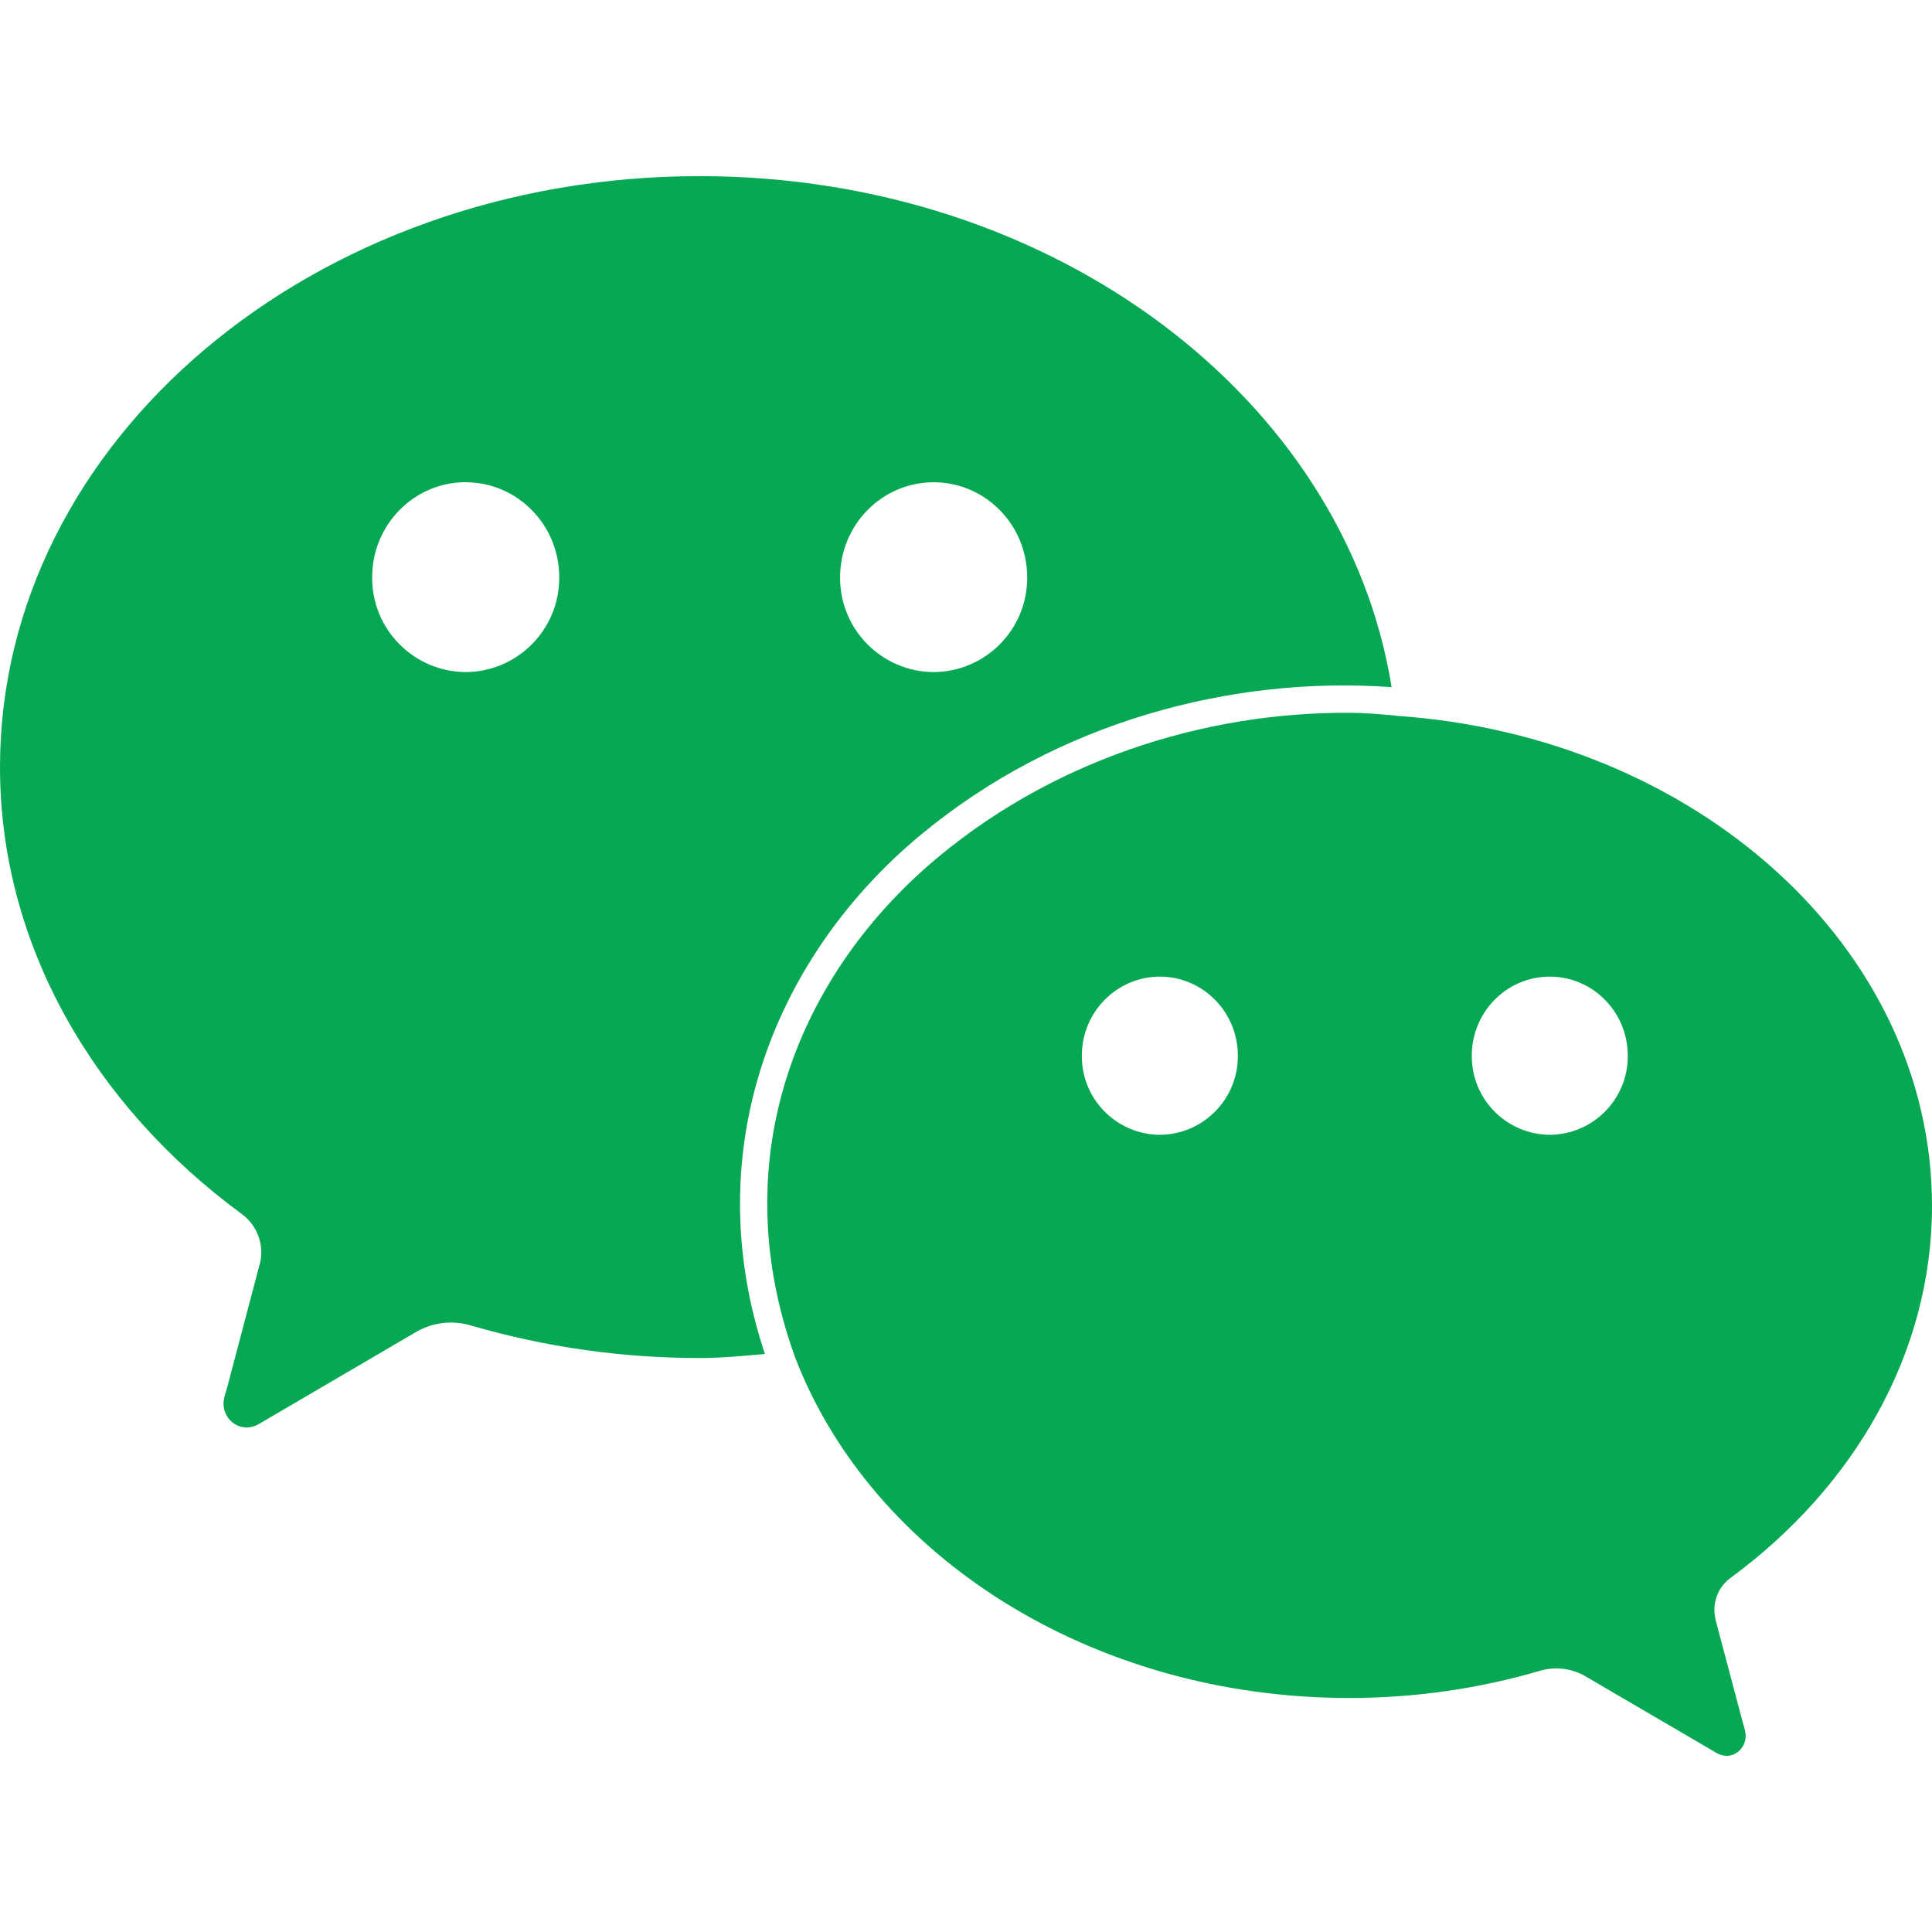
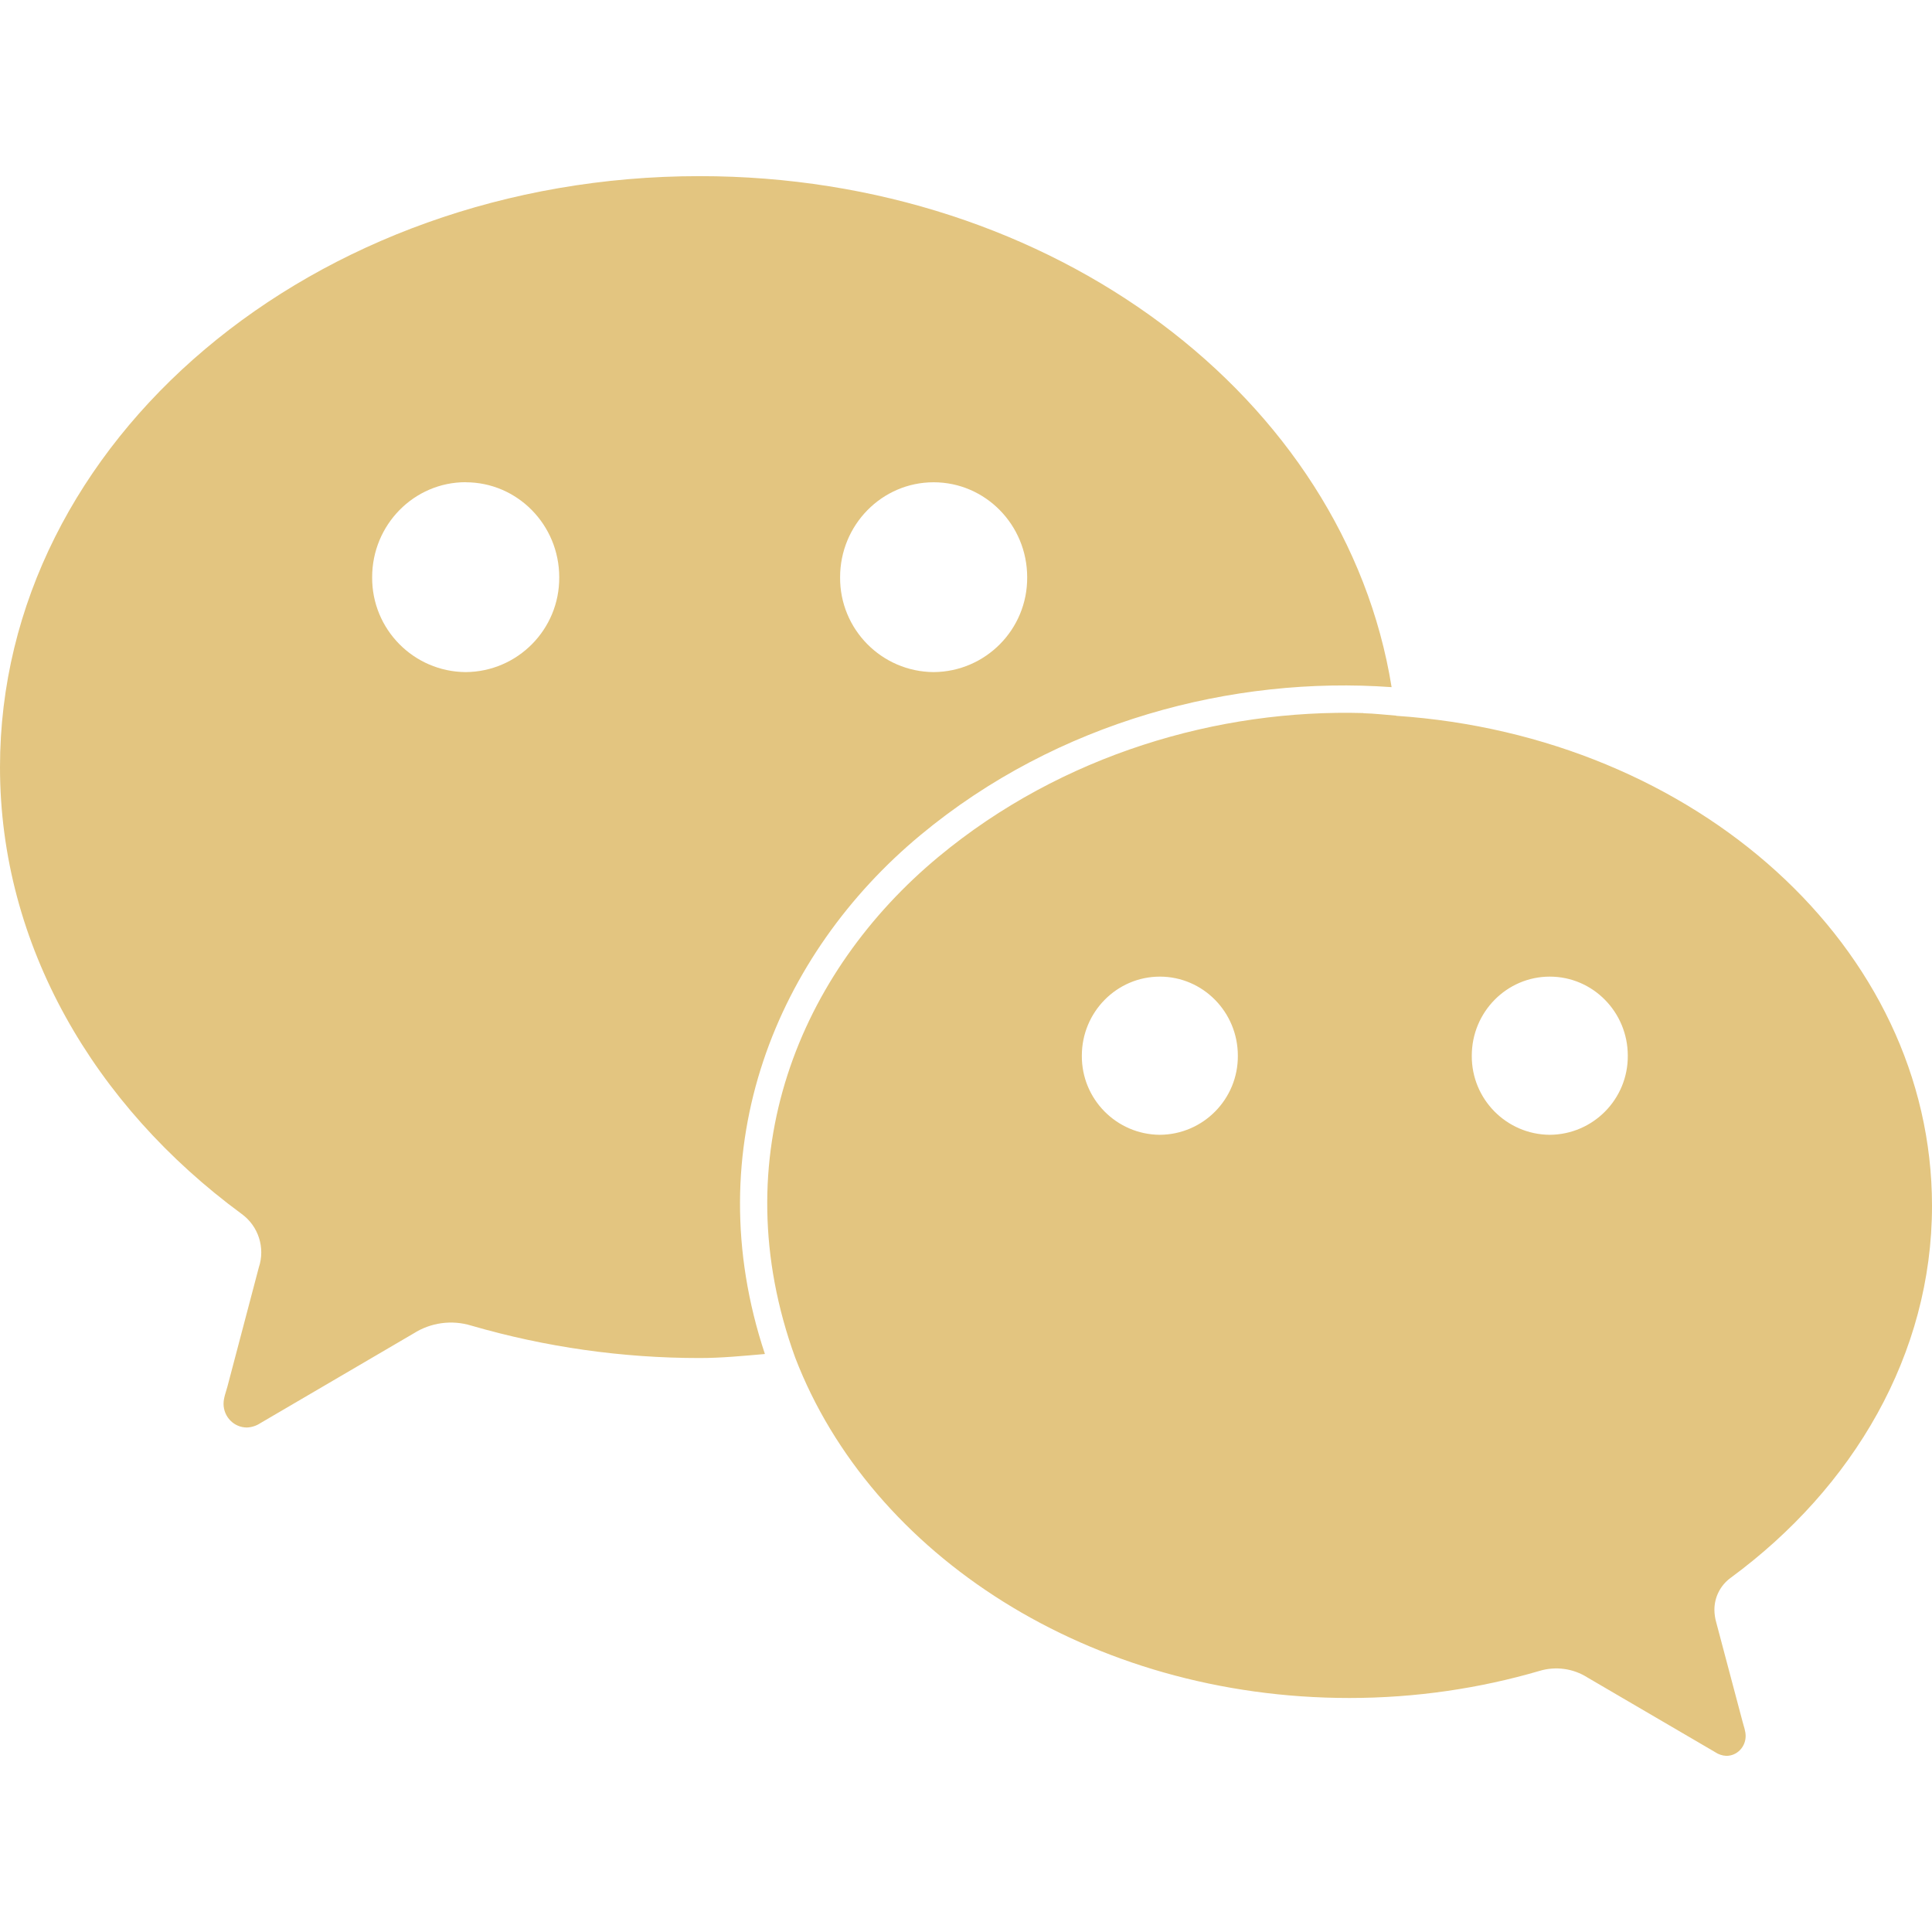
<svg xmlns="http://www.w3.org/2000/svg" viewBox="0 0 24 24">
-   <path fill="#07a854" d="M8.691 2.188C3.891 2.188 0 5.476 0 9.53c0 2.212 1.17 4.203 3.002 5.55a.59.59 0 0 1 .213.665l-.39 1.48c-.019.07-.048.141-.048.213 0 .163.13.295.29.295a.326.326 0 0 0 .167-.054l1.903-1.114a.864.864 0 0 1 .717-.098 10.16 10.16 0 0 0 2.837.403c.276 0 .543-.027.811-.05-.857-2.578.157-4.972 1.932-6.446 1.703-1.415 3.882-1.98 5.853-1.838-.576-3.583-4.196-6.348-8.596-6.348zM5.785 5.991c.642 0 1.162.529 1.162 1.18a1.17 1.17 0 0 1-1.162 1.178A1.17 1.17 0 0 1 4.623 7.17c0-.651.52-1.18 1.162-1.18zm5.813 0c.642 0 1.162.529 1.162 1.18a1.17 1.17 0 0 1-1.162 1.178 1.17 1.17 0 0 1-1.162-1.178c0-.651.52-1.18 1.162-1.18zm5.34 2.867c-1.797-.052-3.746.512-5.28 1.786-1.72 1.428-2.687 3.72-1.78 6.22.942 2.453 3.666 4.229 6.884 4.229.826 0 1.622-.12 2.361-.336a.722.722 0 0 1 .598.082l1.584.926a.272.272 0 0 0 .14.047c.134 0 .24-.111.24-.247 0-.06-.023-.12-.038-.177l-.327-1.233a.582.582 0 0 1-.023-.156.49.49 0 0 1 .201-.398C23.024 18.48 24 16.82 24 14.98c0-3.21-2.931-5.837-6.656-6.088V8.89c-.135-.01-.27-.027-.407-.03zm-2.53 3.274c.535 0 .969.44.969.982a.976.976 0 0 1-.969.983.976.976 0 0 1-.969-.983c0-.542.434-.982.97-.982zm4.844 0c.535 0 .969.44.969.982a.976.976 0 0 1-.969.983.976.976 0 0 1-.969-.983c0-.542.434-.982.969-.982z" />
+   <path fill="#e3c580" d="M8.691 2.188C3.891 2.188 0 5.476 0 9.53c0 2.212 1.17 4.203 3.002 5.55a.59.59 0 0 1 .213.665l-.39 1.48c-.019.07-.048.141-.048.213 0 .163.13.295.29.295a.326.326 0 0 0 .167-.054l1.903-1.114a.864.864 0 0 1 .717-.098 10.16 10.16 0 0 0 2.837.403c.276 0 .543-.027.811-.05-.857-2.578.157-4.972 1.932-6.446 1.703-1.415 3.882-1.98 5.853-1.838-.576-3.583-4.196-6.348-8.596-6.348zM5.785 5.991c.642 0 1.162.529 1.162 1.18a1.17 1.17 0 0 1-1.162 1.178A1.17 1.17 0 0 1 4.623 7.17c0-.651.52-1.18 1.162-1.18zm5.813 0c.642 0 1.162.529 1.162 1.18a1.17 1.17 0 0 1-1.162 1.178 1.17 1.17 0 0 1-1.162-1.178c0-.651.52-1.18 1.162-1.18zm5.34 2.867c-1.797-.052-3.746.512-5.28 1.786-1.72 1.428-2.687 3.72-1.78 6.22.942 2.453 3.666 4.229 6.884 4.229.826 0 1.622-.12 2.361-.336a.722.722 0 0 1 .598.082l1.584.926a.272.272 0 0 0 .14.047c.134 0 .24-.111.24-.247 0-.06-.023-.12-.038-.177l-.327-1.233a.582.582 0 0 1-.023-.156.49.49 0 0 1 .201-.398C23.024 18.48 24 16.82 24 14.98c0-3.21-2.931-5.837-6.656-6.088V8.89c-.135-.01-.27-.027-.407-.03zm-2.53 3.274c.535 0 .969.44.969.982a.976.976 0 0 1-.969.983.976.976 0 0 1-.969-.983c0-.542.434-.982.97-.982zm4.844 0c.535 0 .969.44.969.982a.976.976 0 0 1-.969.983.976.976 0 0 1-.969-.983c0-.542.434-.982.969-.982z" />
</svg>
